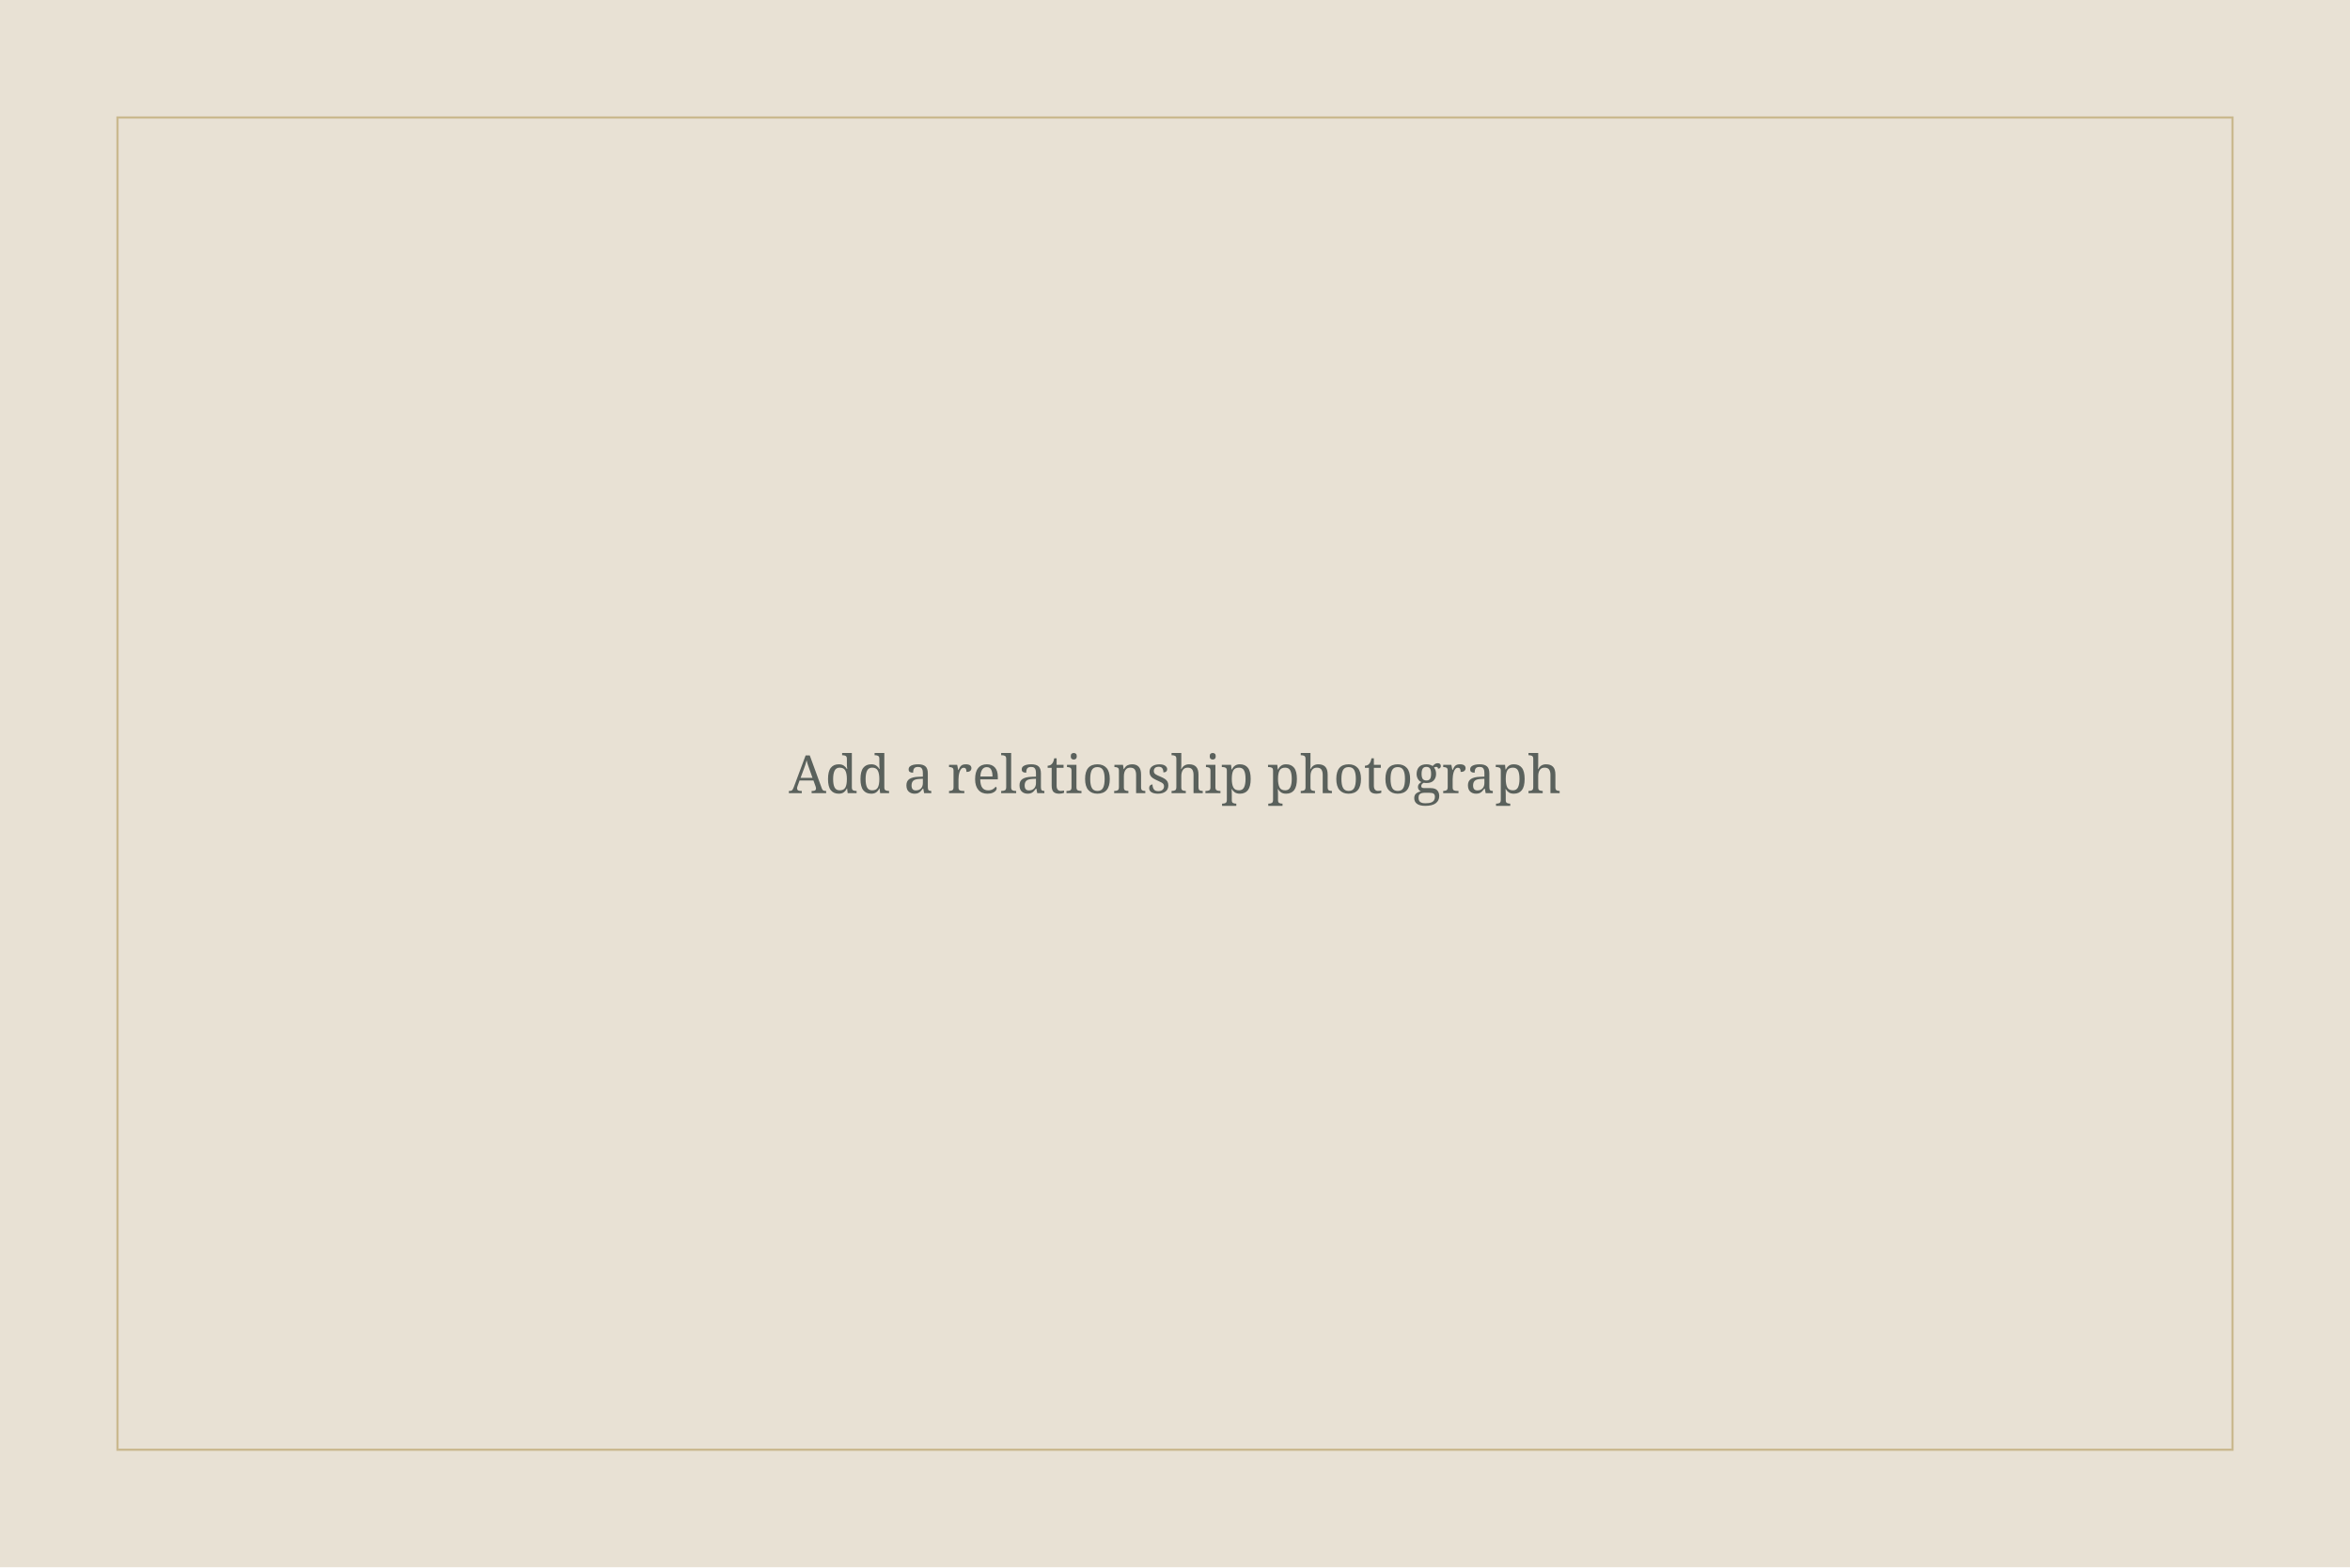
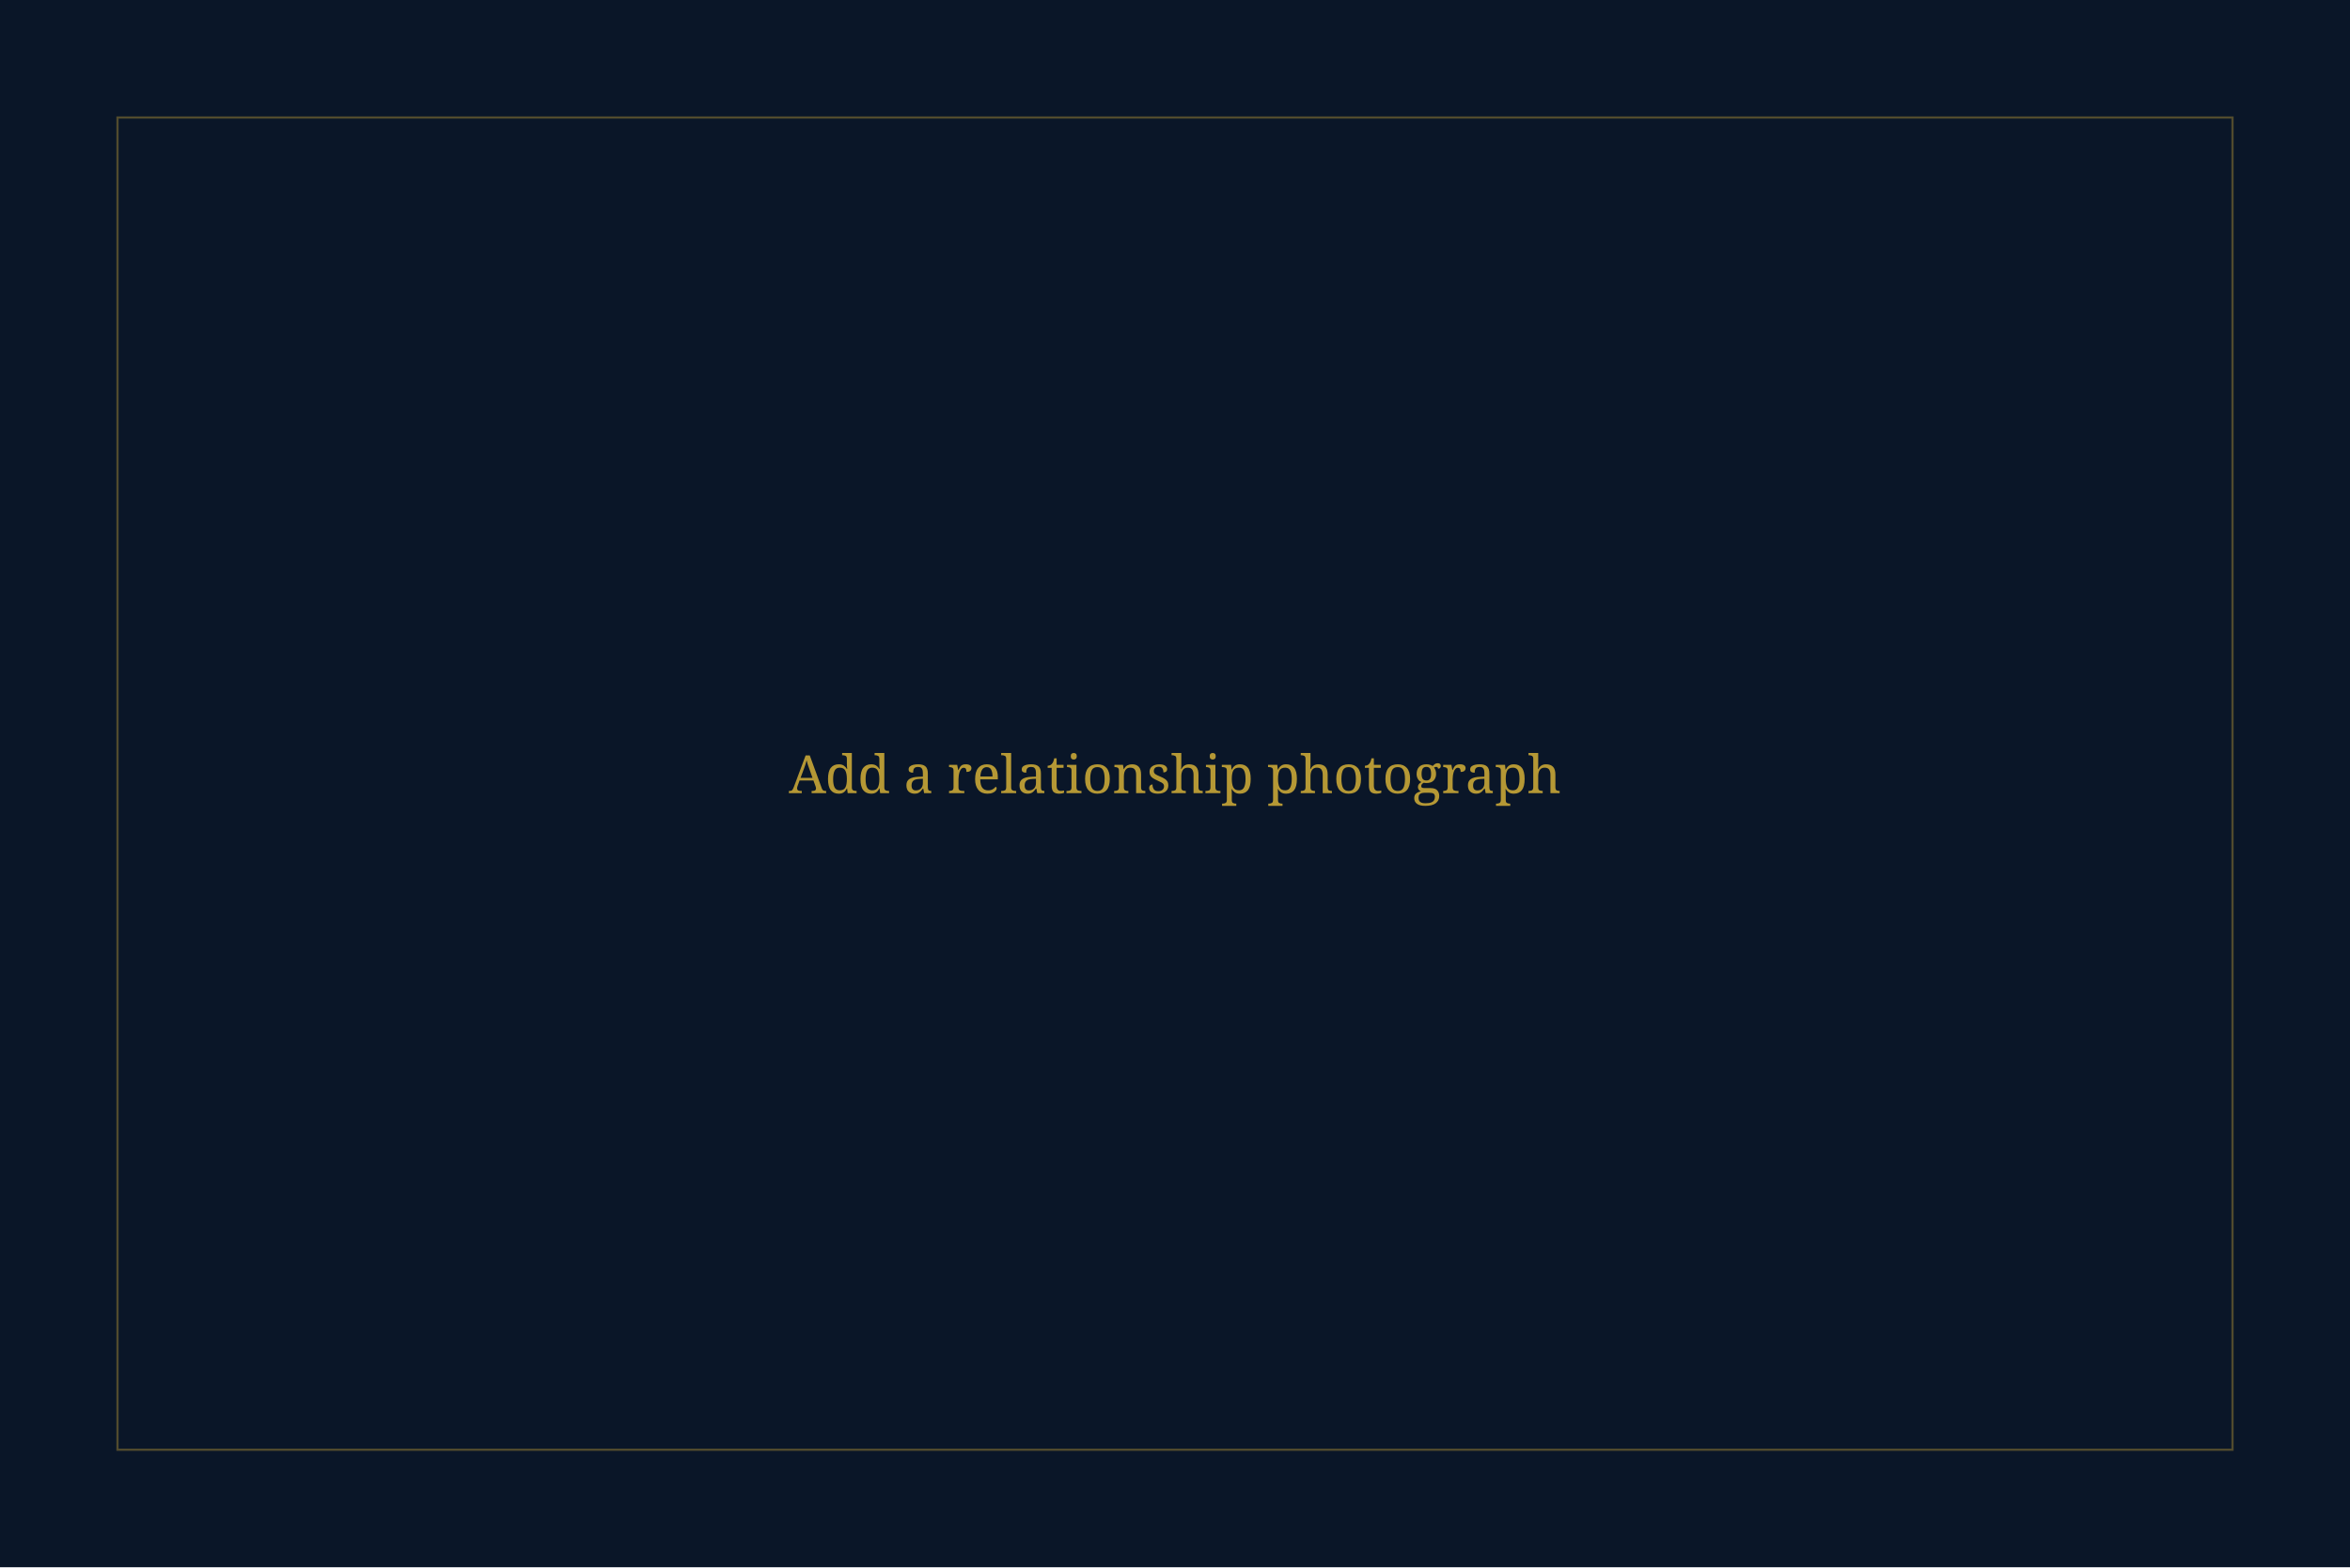
<svg xmlns="http://www.w3.org/2000/svg" width="1600" height="1067" viewBox="0 0 1600 1067" role="img" aria-label="Milestone photograph placeholder">
-   <rect width="1600" height="1067" fill="#E8E1D4" />
-   <rect x="80" y="80" width="1440" height="907" fill="none" stroke="#A6873B" stroke-width="1.5" opacity="0.45" />
-   <text x="800" y="540" text-anchor="middle" fill="#5A615C" font-family="Georgia, serif" font-size="36">Add a relationship photograph</text>
+   <rect width="1600" height="1067" fill="#0a1628" />
+   <rect x="80" y="80" width="1440" height="907" fill="none" stroke="#d4af37" stroke-width="1.5" opacity="0.35" />
+   <text x="800" y="540" text-anchor="middle" fill="#d4af37" font-family="Georgia, serif" font-size="36" opacity="0.85">Add a relationship photograph</text>
</svg>
